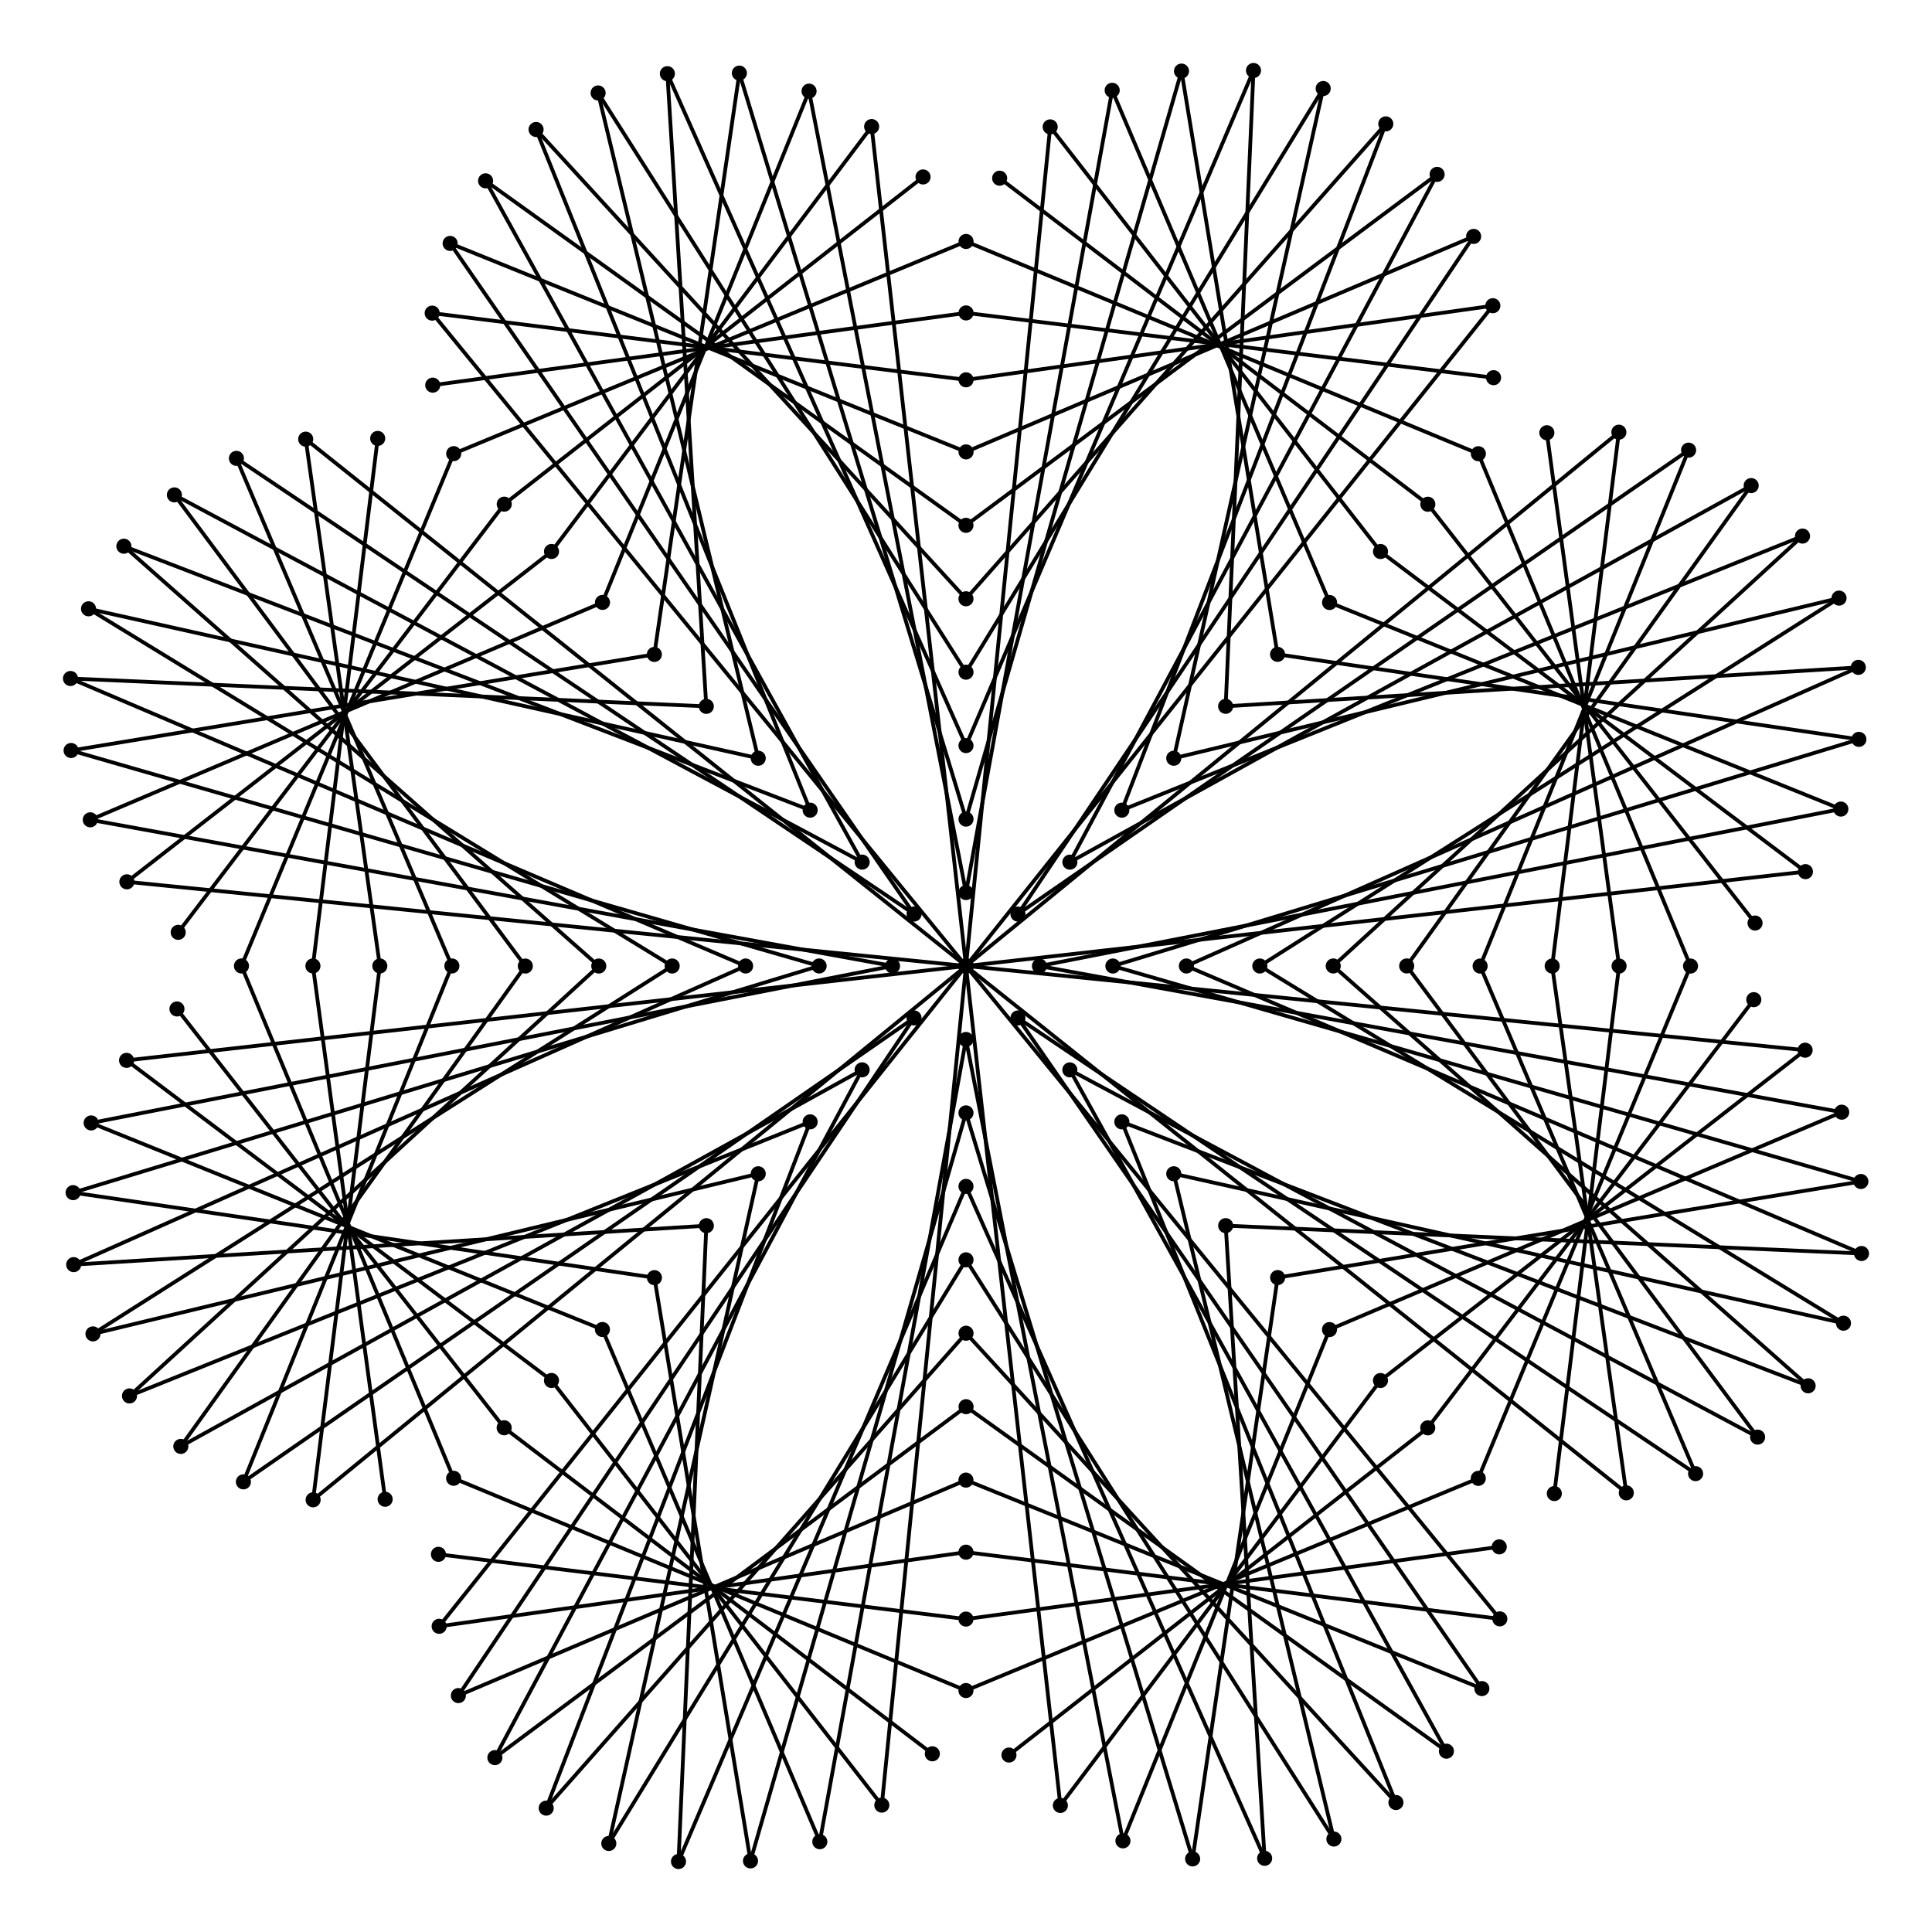
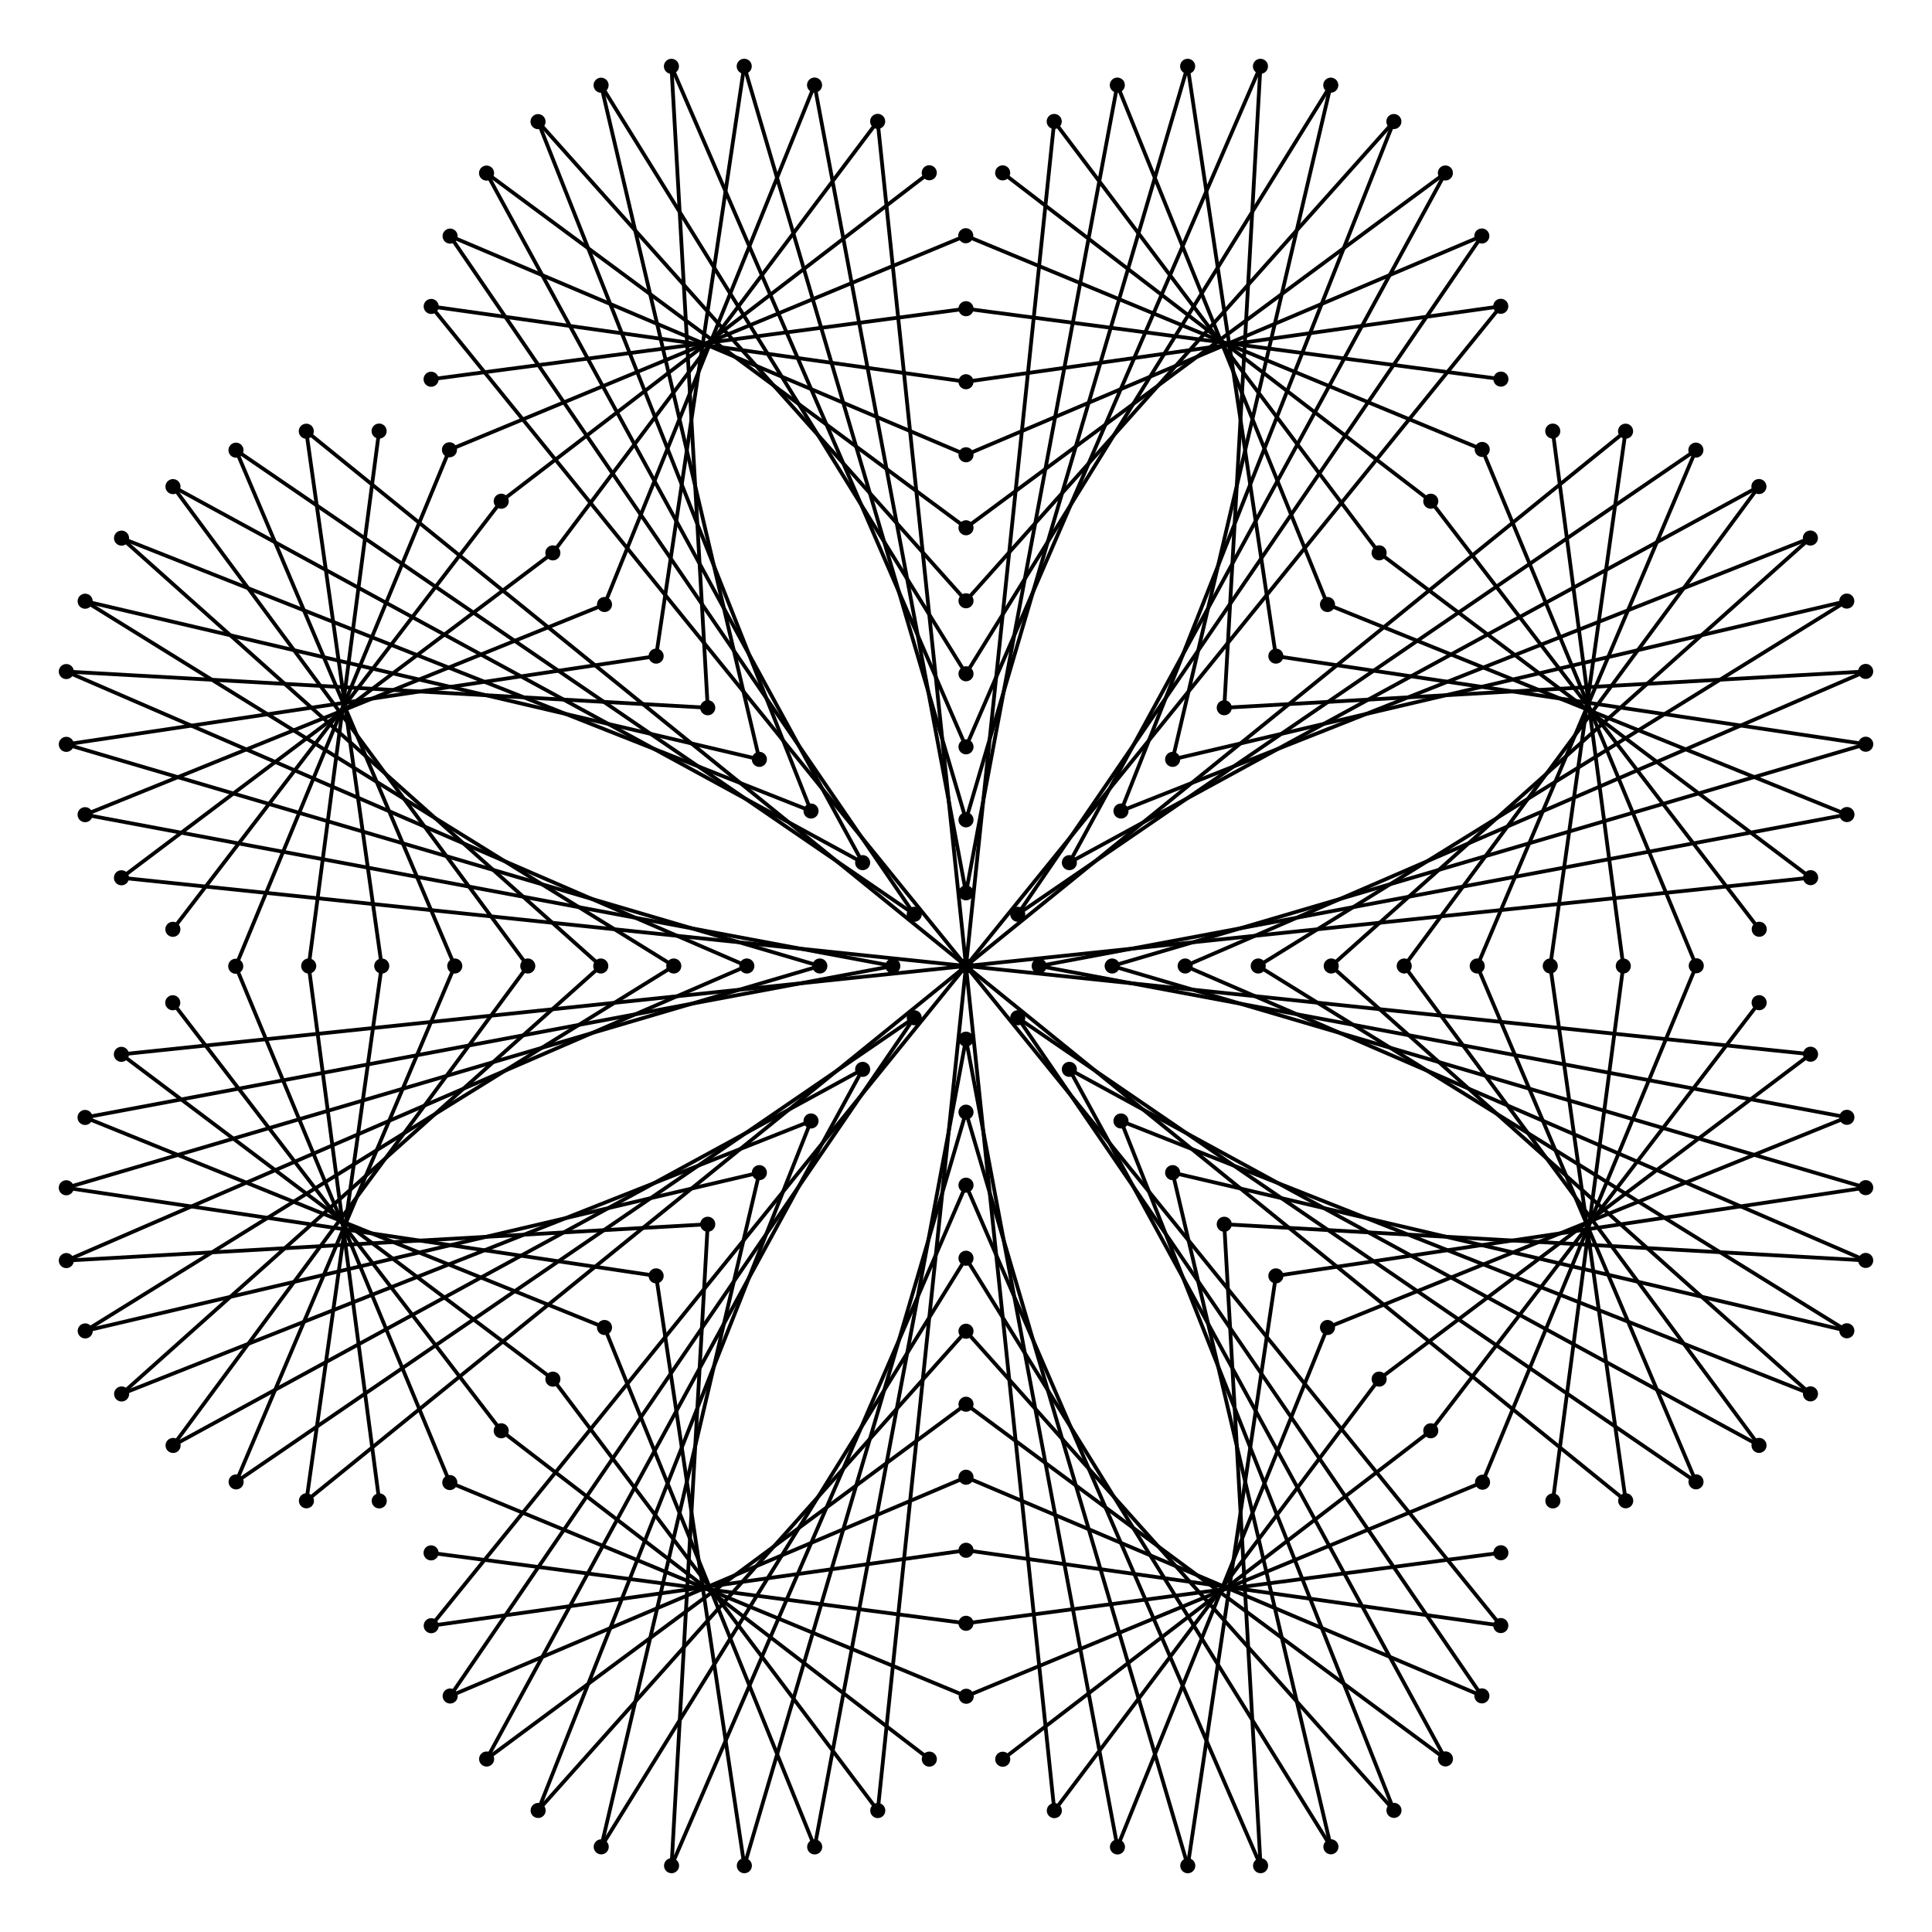
<svg xmlns="http://www.w3.org/2000/svg" xmlns:xlink="http://www.w3.org/1999/xlink" version="1.1" viewBox="0 0 512 512">
+   <circle cx="256" cy="256" r="2" />
  <g id="petal">
-     <circle cx="256" cy="256" r="2" />
-     <circle cx="294.74" cy="23.927" r="2" />
-     <circle cx="313.11" cy="18.842" r="2" />
-     <circle cx="332.19" cy="18.682" r="2" />
-     <circle cx="350.66" cy="23.461" r="2" />
-     <circle cx="367.25" cy="32.829" r="2" />
-     <circle cx="278.31" cy="33.626" r="2" />
-     <circle cx="390.53" cy="62.654" r="2" />
-     <circle cx="264.92" cy="47.226" r="2" />
-     <circle cx="380.85" cy="46.213" r="2" />
-     <circle cx="395.81" cy="100.09" r="2" />
-     <circle cx="395.62" cy="81.015" r="2" />
-     <circle cx="338.57" cy="173.41" r="2" />
-     <circle cx="324.81" cy="187.18" r="2" />
-     <circle cx="311.06" cy="200.94" r="2" />
-     <circle cx="269.77" cy="242.24" r="2" />
-     <circle cx="283.53" cy="228.48" r="2" />
-     <circle cx="297.30" cy="214.70" r="2" />
-     <circle cx="391.78" cy="120.24" r="2" />
-     <circle cx="352.35" cy="159.67" r="2" />
-     <circle cx="378.39" cy="133.63" r="2" />
-     <circle cx="365.85" cy="146.16" r="2" />
+     <circle cx="338.12" cy="173.88" r="2" />
+     <circle cx="324.44" cy="187.56" r="2" />
+     <circle cx="310.76" cy="201.24" r="2" />
+     <circle cx="297.07" cy="214.93" r="2" />
+     <circle cx="283.39" cy="228.61" r="2" />
+     <circle cx="269.71" cy="242.29" r="2" />
+     <circle cx="397.72" cy="81.172" r="2" />
+     <circle cx="397.76" cy="100.47" r="2" />
+     <circle cx="392.80" cy="119.11" r="2" />
+     <circle cx="379.17" cy="132.83" r="2" />
+     <circle cx="365.48" cy="146.51" r="2" />
+     <circle cx="351.80" cy="160.20" r="2" />
+     <circle cx="265.72" cy="45.813" r="2" />
+     <circle cx="279.38" cy="32.187" r="2" />
+     <circle cx="296.10" cy="22.553" r="2" />
+     <circle cx="314.74" cy="17.571" r="2" />
+     <circle cx="334.03" cy="17.574" r="2" />
+     <circle cx="352.67" cy="22.568" r="2" />
+     <circle cx="369.39" cy="32.207" r="2" />
+     <circle cx="383.04" cy="45.842" r="2" />
+     <circle cx="392.70" cy="62.541" r="2" />
    <g fill="none" stroke="#000" stroke-width="1px">
-       <path d="m256.01 63.992 135.77 56.248" />
-       <path d="m256.01 82.929 139.8 17.161" />
-       <path d="m256.01 100.66 139.61-19.641" />
-       <path d="m256.01 119.75 134.52-57.101" />
-       <path d="m255.99 139.21 124.86-93.001" />
-       <path d="m255.99 158.68 111.26-125.85" />
-       <path d="m256 178.13 94.66-154.67" />
-       <path d="m256 197.59 76.19-178.91" />
-       <path d="m256.01 217.07 57.103-198.23" />
-       <path d="m256.01 236.53 38.733-212.61" />
-       <path d="m256 256 22.31-222.37" />
-       <path d="m378.39 133.63-113.47-86.404" />
-       <path d="m365.85 146.16-87.54-112.53" />
-       <path d="m352.35 159.67-57.61-135.74" />
-       <path d="m338.57 173.41-25.46-154.57" />
-       <path d="m324.81 187.18 7.38-168.5" />
-       <path d="m311.06 200.94 39.6-177.48" />
-       <path d="m297.3 214.7 69.95-181.87" />
-       <path d="m283.53 228.48 97.32-182.27" />
-       <path d="m269.77 242.24 120.76-179.59" />
-       <path d="m256 256 139.62-174.99" />
+       <path d="m255.94 62.472 136.86 56.638" />
+       <path d="m256 81.811 141.76 18.659" />
+       <path d="m255.99 101.16 141.73-19.993" />
+       <path d="m256 120.52 136.7-57.977" />
+       <path d="m256 139.86 127.04-94.023" />
+       <path d="m256 159.21 113.39-127" />
+       <path d="m256 178.56 96.67-155.99" />
+       <path d="m256 197.92 78.03-180.34" />
+       <path d="m256 217.26 58.74-199.69" />
+       <path d="m256 236.61 40.1-214.06" />
+       <path d="m256 256 23.38-223.81" />
+       <path d="m265.72 45.813 113.45 87.017" />
+       <path d="m279.38 32.187 86.1 114.32" />
+       <path d="m296.1 22.553 55.7 137.65" />
+       <path d="m314.74 17.571 23.38 156.31" />
+       <path d="m334.03 17.574-9.59 169.99" />
+       <path d="m352.67 22.568-41.91 178.67" />
+       <path d="m369.39 32.207-72.32 182.72" />
+       <path d="m383.04 45.842-99.65 182.77" />
+       <path d="m392.7 62.541-122.99 179.75" />
+       <path d="M 397.72,81.172 256,256" />
    </g>
  </g>
  <use xlink:href="#petal" transform="rotate(45 256 256)" />
  <use xlink:href="#petal" transform="rotate(90 256 256)" />
  <use xlink:href="#petal" transform="rotate(135 256 256)" />
  <use xlink:href="#petal" transform="rotate(180 256 256)" />
  <use xlink:href="#petal" transform="rotate(225 256 256)" />
  <use xlink:href="#petal" transform="rotate(270 256 256)" />
  <use xlink:href="#petal" transform="rotate(315 256 256)" />
</svg>
